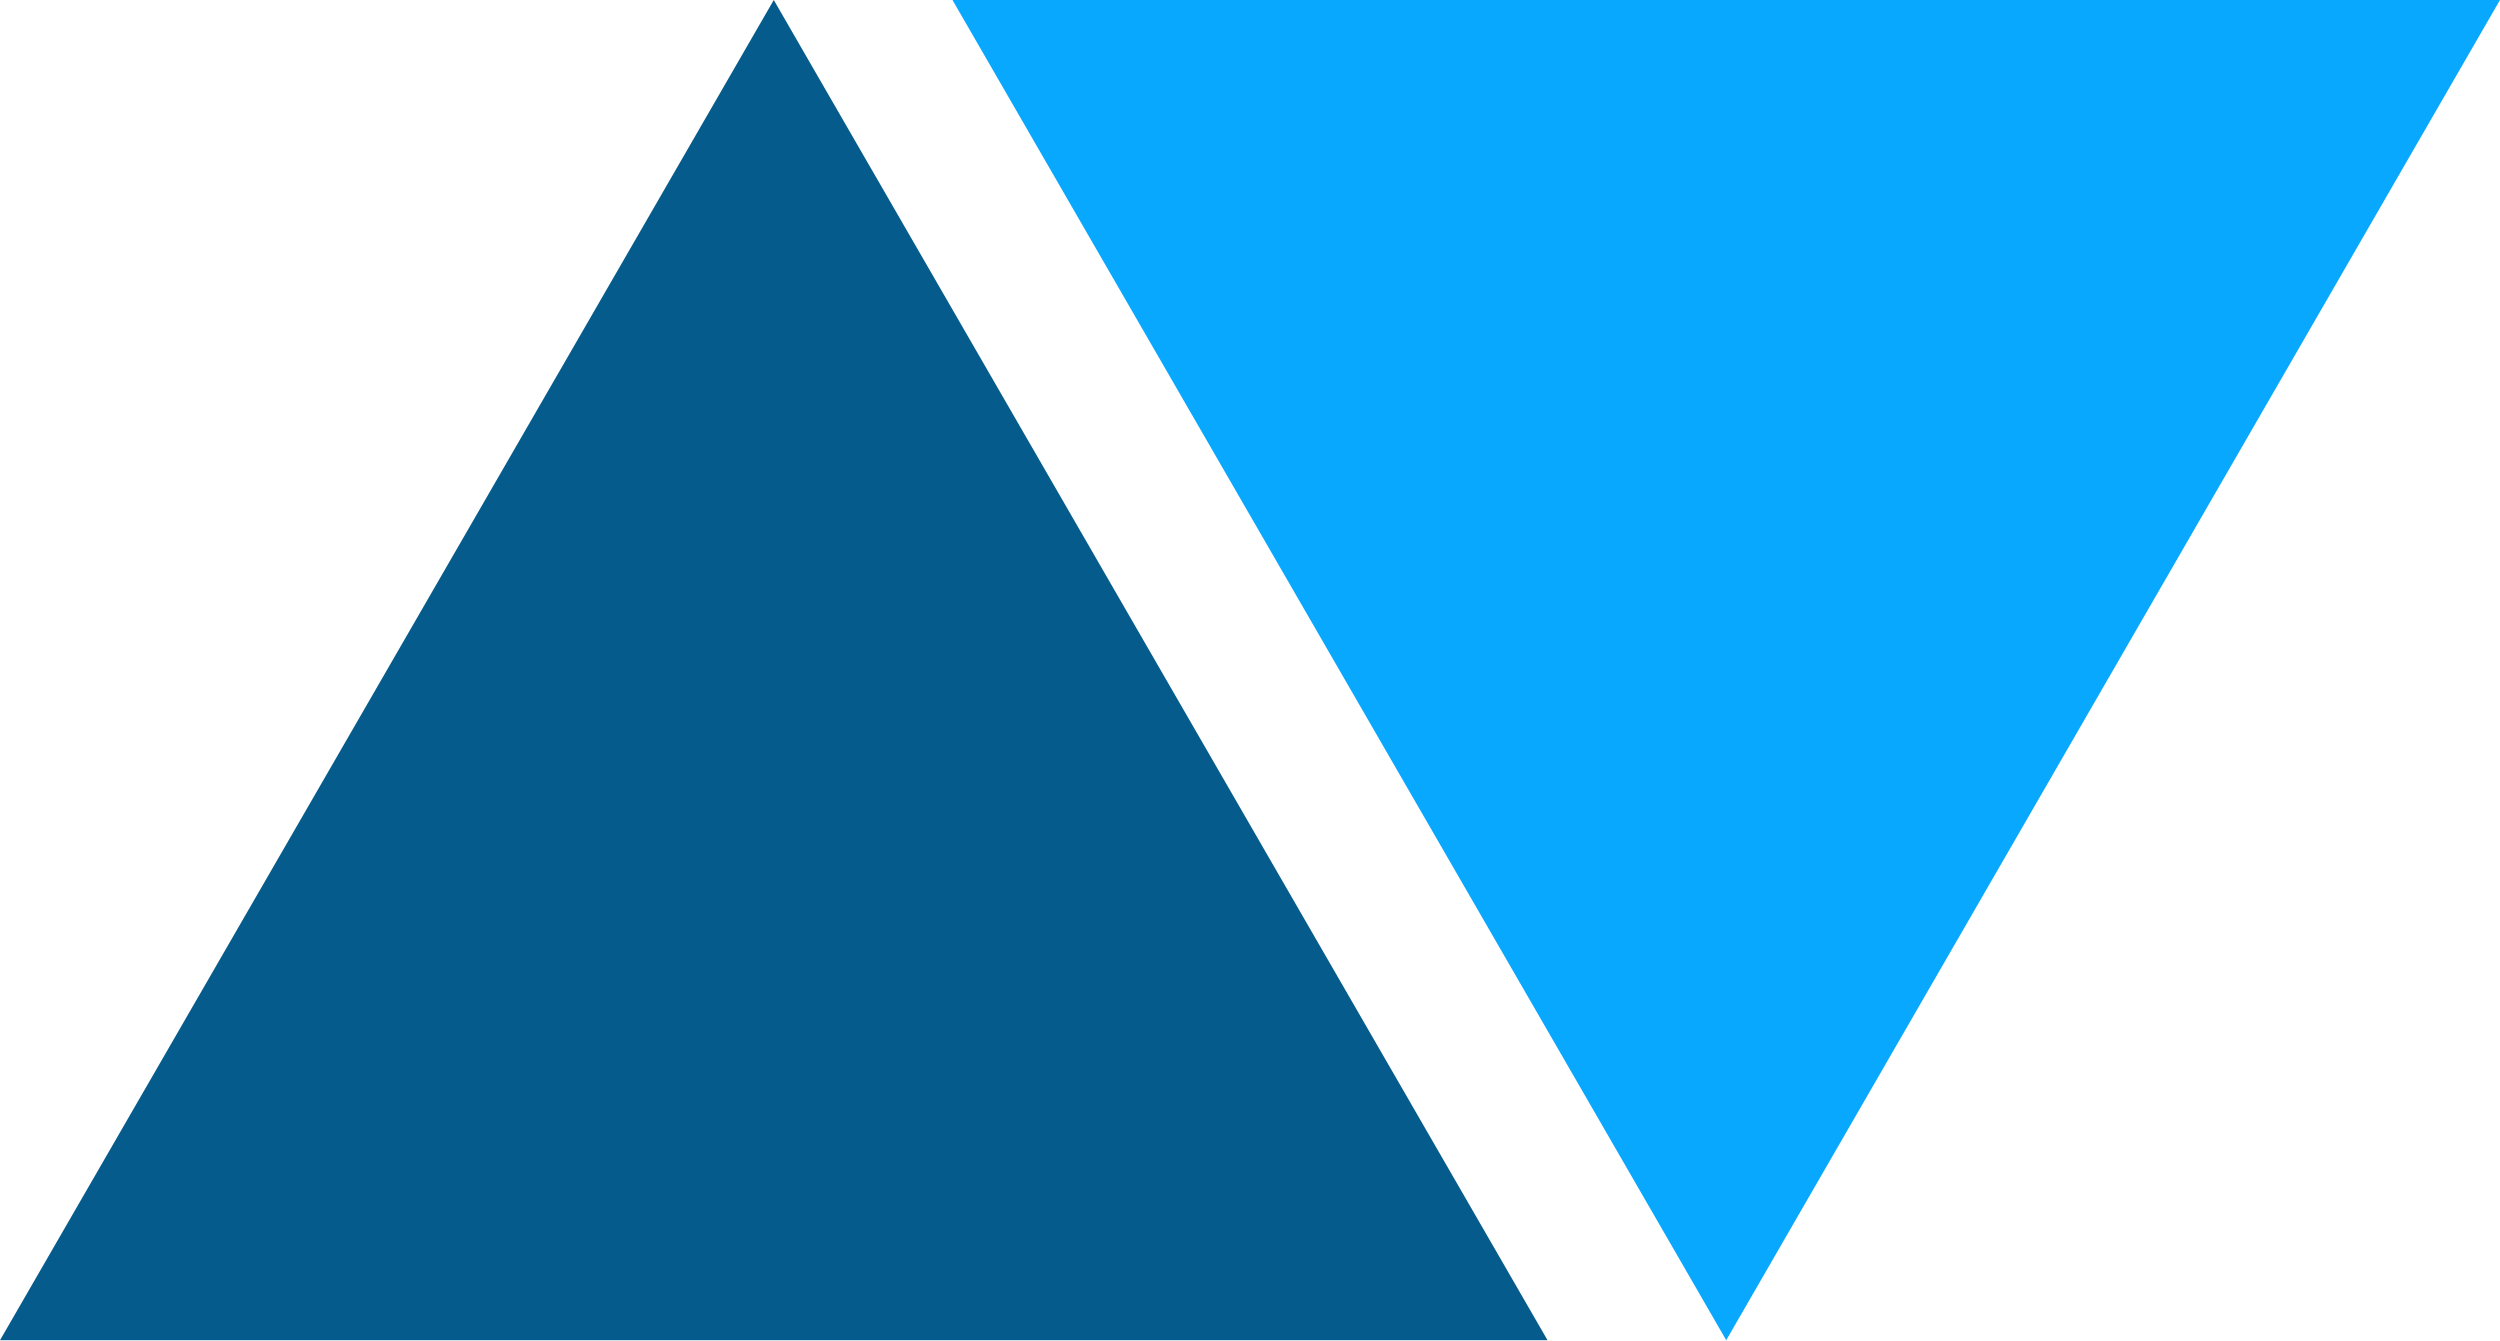
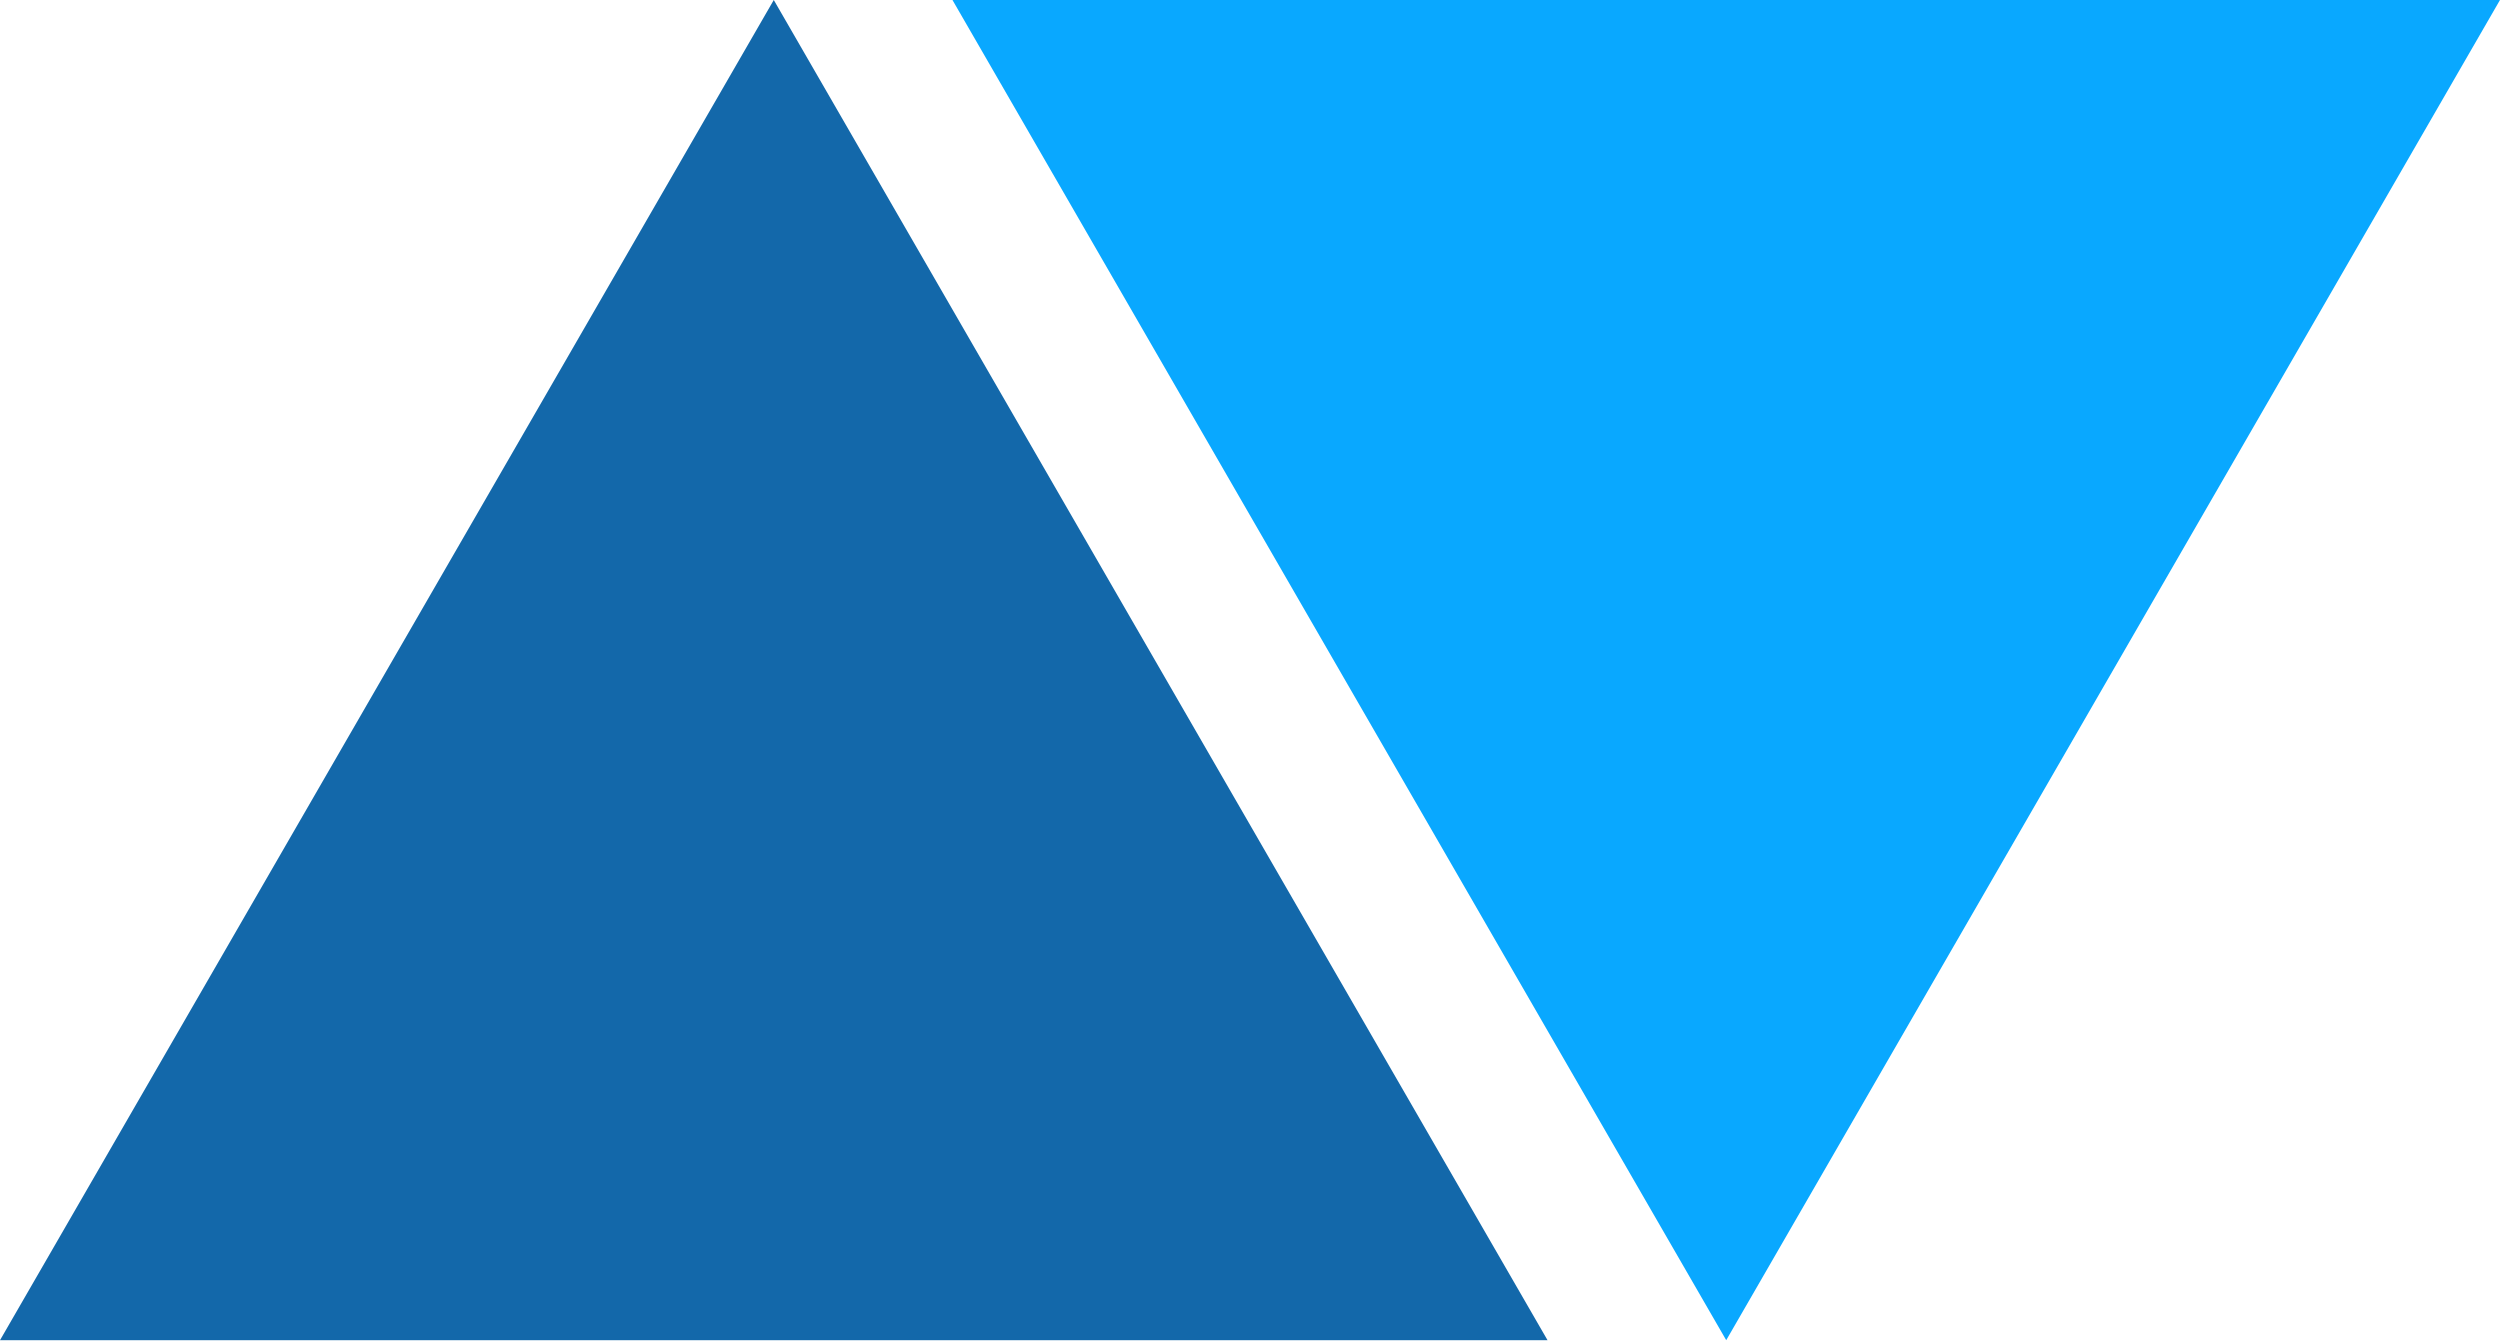
<svg xmlns="http://www.w3.org/2000/svg" width="31.587mm" height="16.933mm" viewBox="0 0 111.923 60" id="svg4170" version="1.1">
  <defs id="defs4172" />
  <g id="layer1" transform="translate(2143.941,-475.2378)">
-     <path style="fill:#055c8c;fill-opacity:1;stroke:none;stroke-width:2.5;stroke-linejoin:round;stroke-miterlimit:4;stroke-dasharray:none;stroke-opacity:1" id="path4919" d="m -2074.659,535.238 -69.282,0 34.641,-60 z" />
+     <path style="fill:#1368aa;fill-opacity:1;stroke:none;stroke-width:2.5;stroke-linejoin:round;stroke-miterlimit:4;stroke-dasharray:none;stroke-opacity:1" id="path4919" d="m -2074.659,535.238 -69.282,0 34.641,-60 z" />
    <path transform="scale(1,-1)" style="fill:#09a8ff;fill-opacity:1;stroke:none;stroke-width:2.5;stroke-linejoin:round;stroke-miterlimit:4;stroke-dasharray:none;stroke-opacity:1" id="path4919-3" d="m -2032.018,-475.238 -69.282,0 34.641,-60 z" />
  </g>
</svg>
